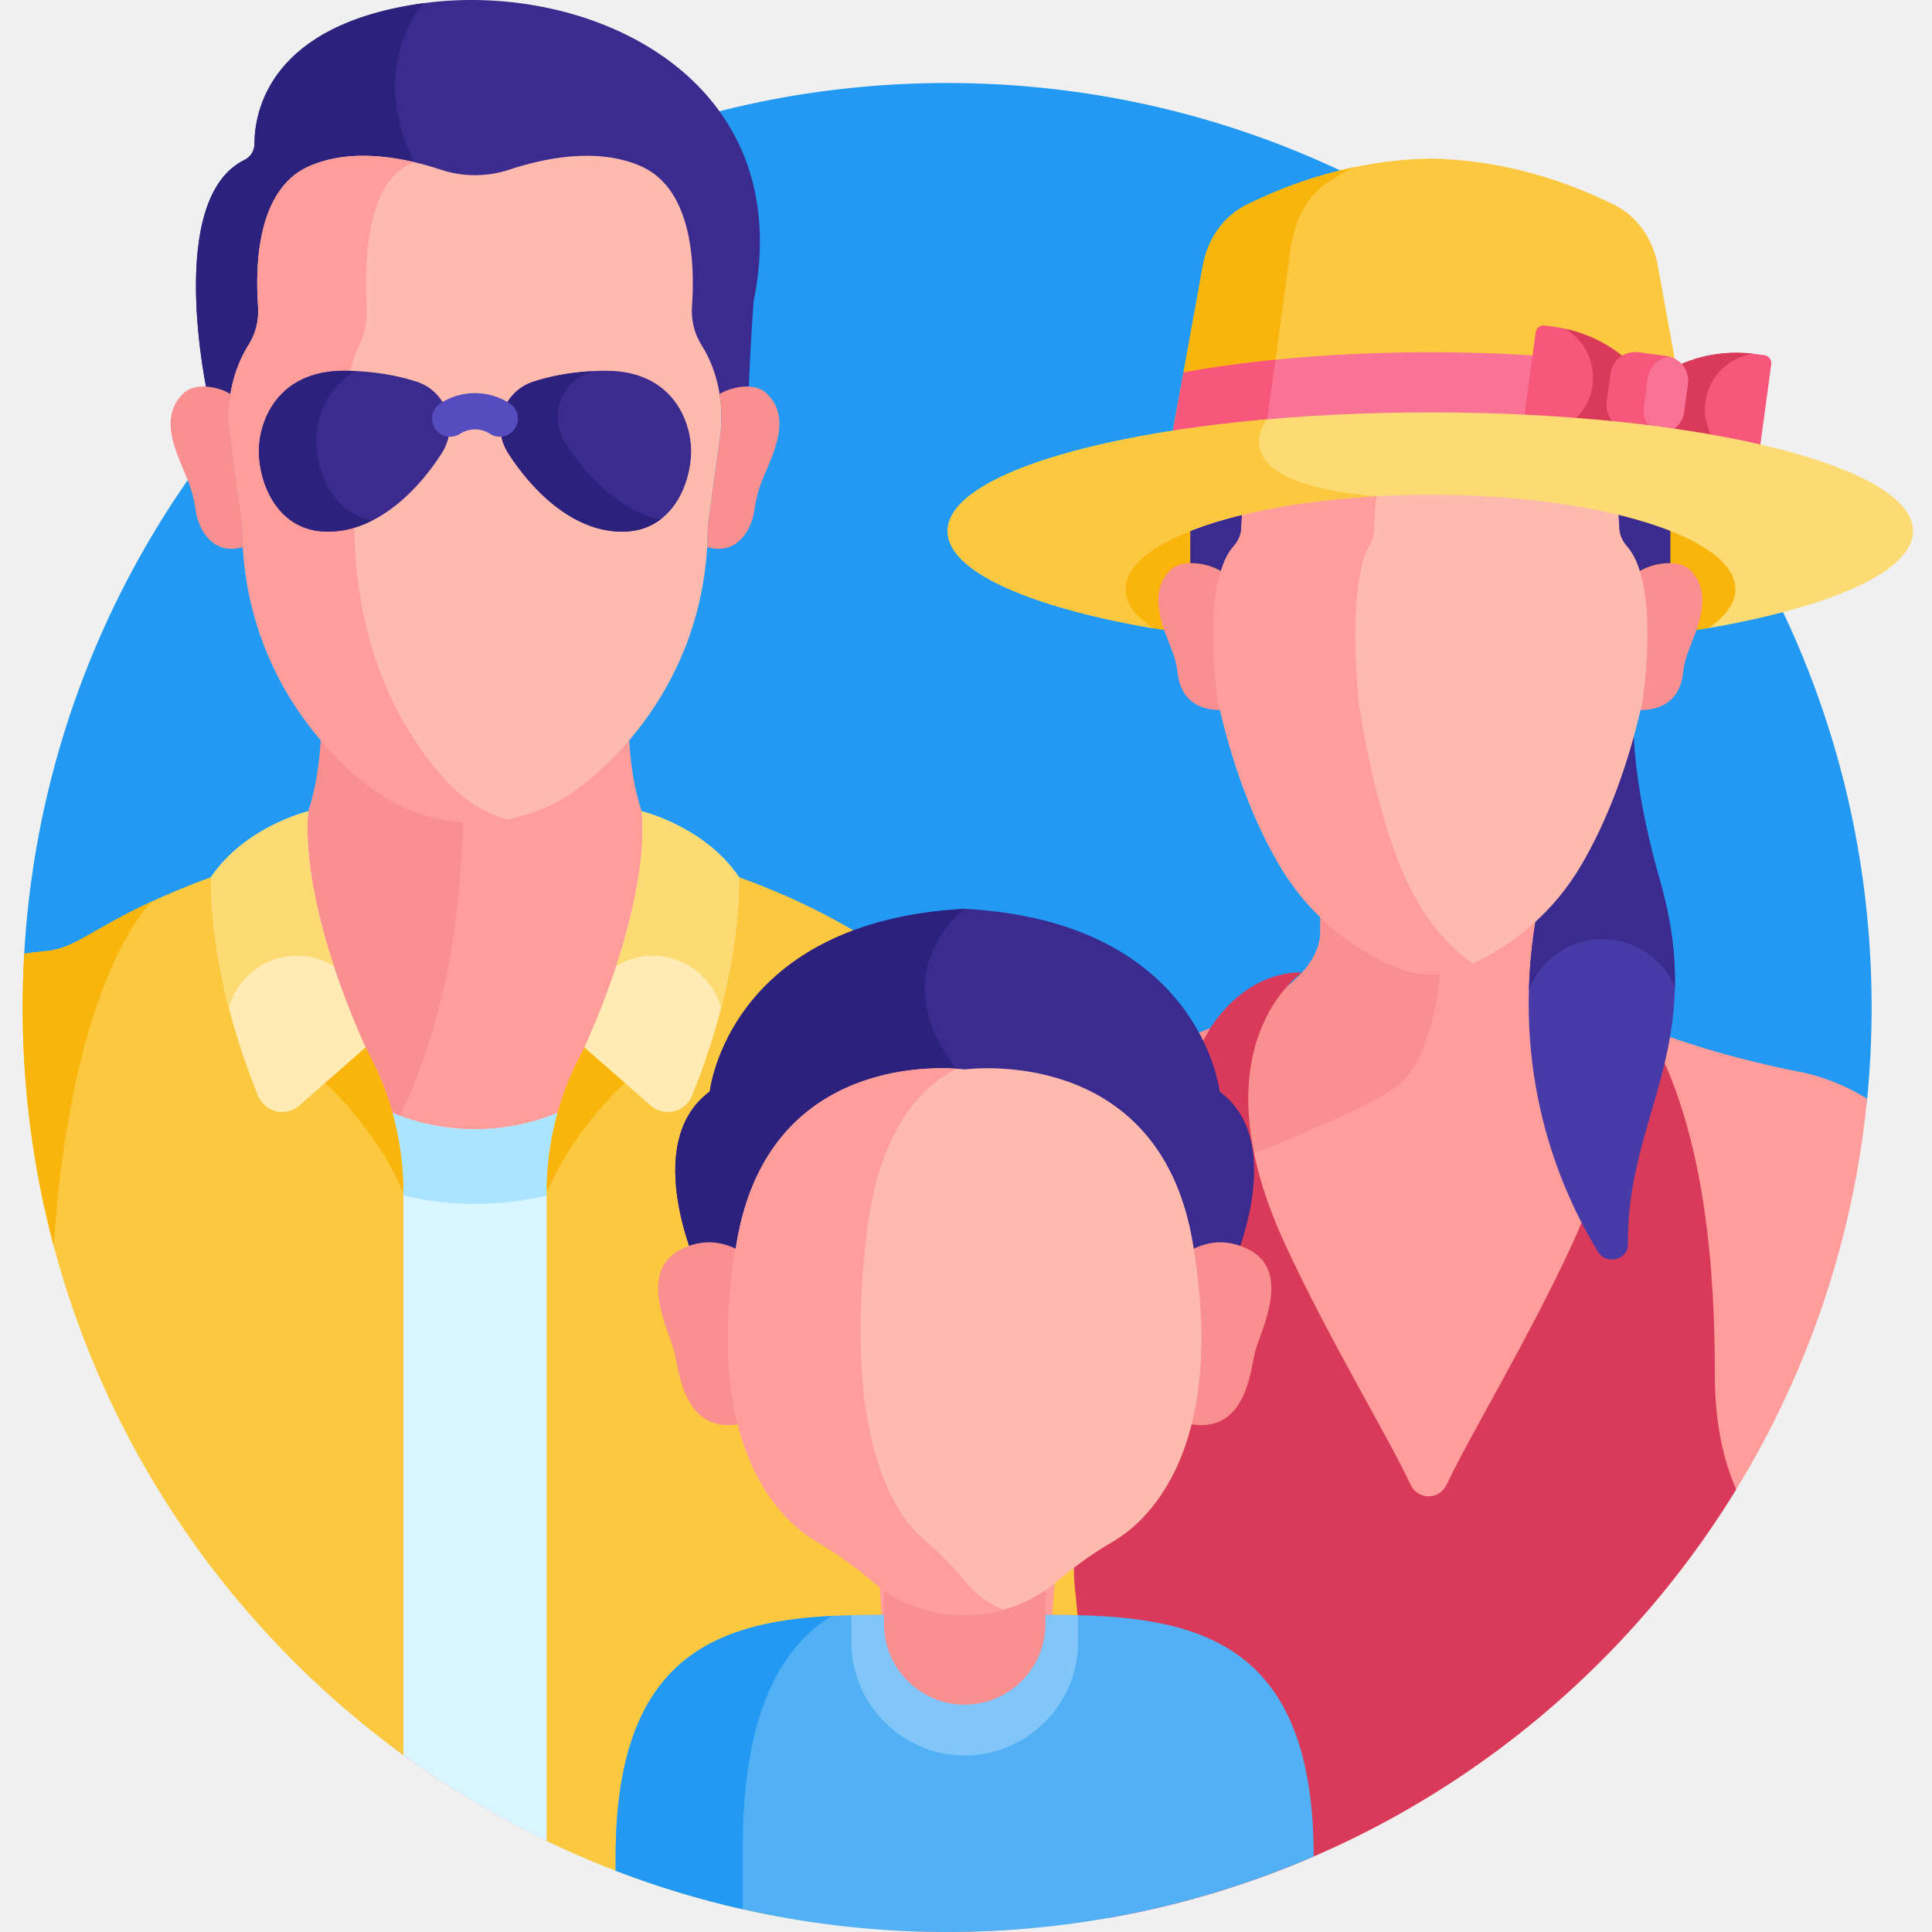
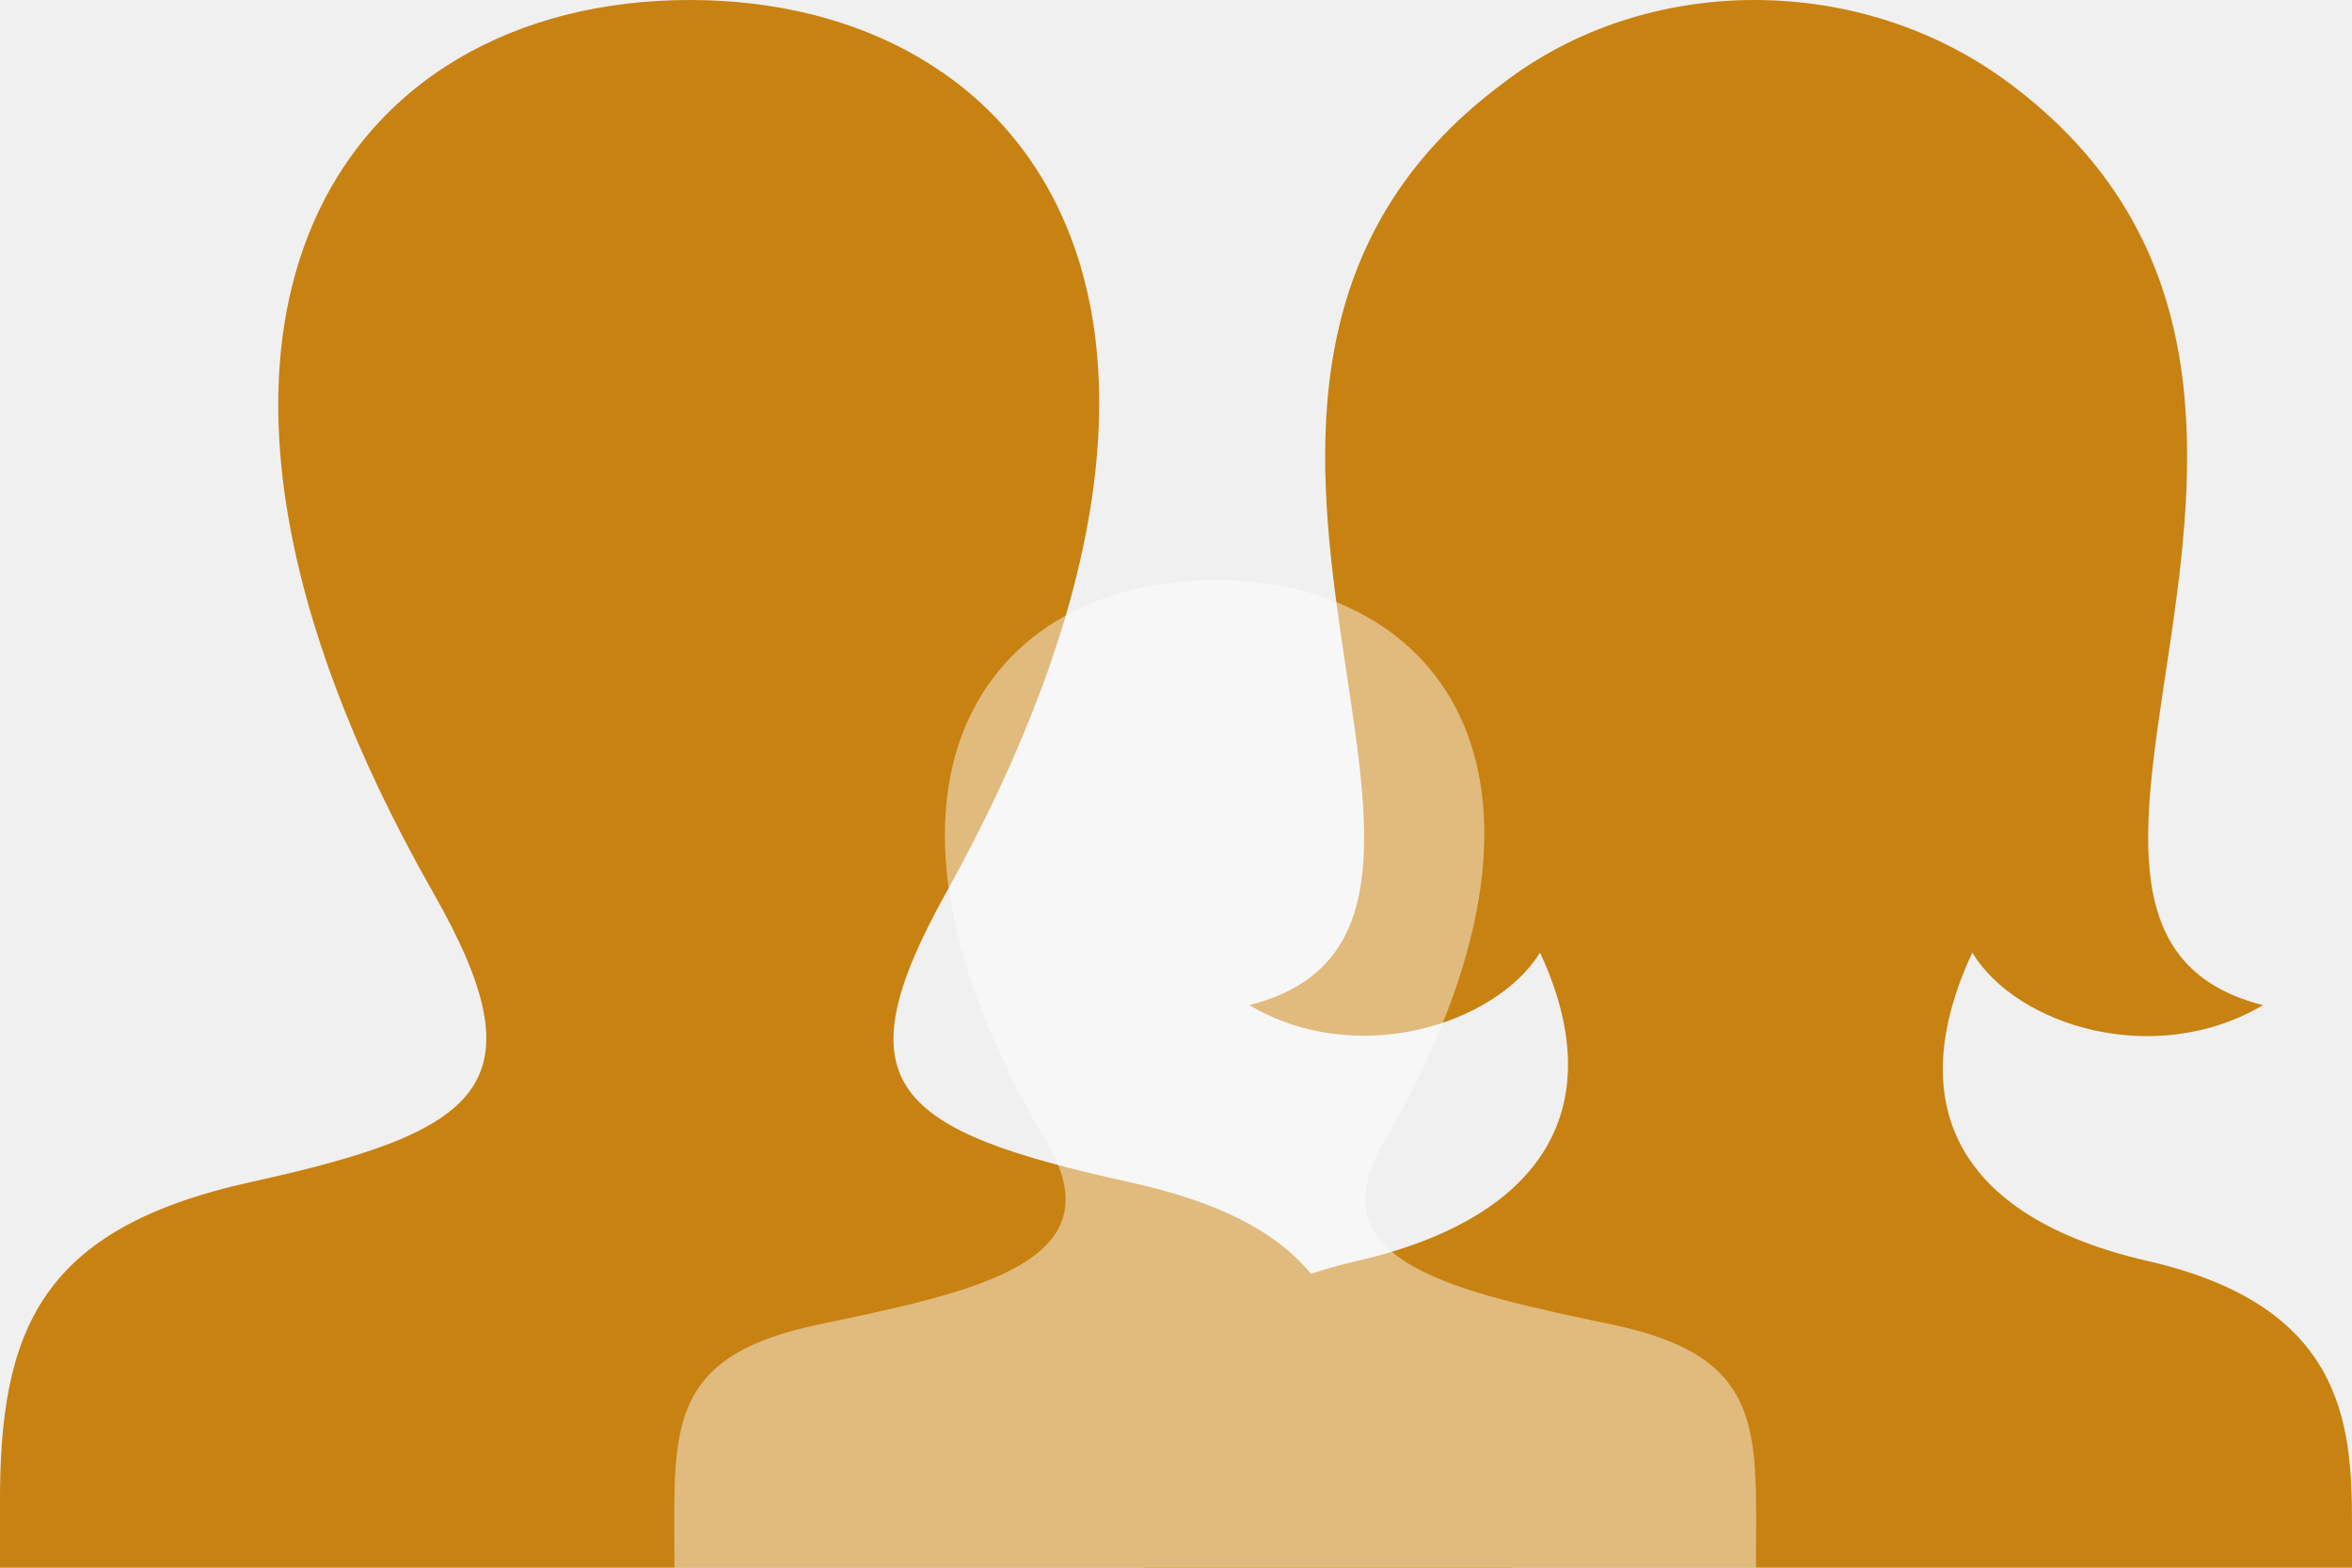
- <svg xmlns="http://www.w3.org/2000/svg" height="511pt" viewBox="-5 0 511 512" width="511pt">
-   <path d="m.922 253.742s277.992 115.383 488.293 38.48c.848-8.293 1.285-16.707 1.285-25.223 0-135.312-109.688-245.004-245-245.004-130.891 0-237.801 102.645-244.645 231.828zm0 0" fill="#2299f2" />
-   <path d="m106.758.848c-40.918 5.578-44.809 28.777-44.824 37.289-.004 1.785-.996 3.438-2.602 4.219-21.285 10.355-9.809 62.258-9.809 62.258 2.137.141 4.375 1.008 6.043 1.816.41-2.543 2.078-7.047 3.02-9.469.719-1.844 1.613-3.707 2.738-5.465 1.945-3.055 2.832-6.656 2.566-10.258-.766-10.41-1.395-29.926 12.344-36.109 11.645-5.238 25.926-2.203 35.031.824 5.914 1.965 12.32 1.965 18.234 0 9.105-3.027 23.387-6.062 35.027-.824 13.703 6.168 13.109 25.582 12.352 36.02-.262 3.629.602 7.27 2.562 10.348 1.16 1.816 2.078 3.742 2.805 5.645.906 2.363 2.551 6.809 2.949 9.289 2.105-1.02 5.109-2.129 7.684-1.766.312-10.914 1.32-24.676 1.32-24.676 12.129-59.391-43.383-85.141-87.441-79.141zm0 0" fill="#3c2b8e" />
-   <path d="m61.934 38.137c-.004 1.785-.996 3.438-2.602 4.219-21.285 10.355-9.809 62.258-9.809 62.258 2.137.141 4.375 1.008 6.043 1.816.41-2.543 2.078-7.047 3.02-9.469.719-1.844 1.613-3.707 2.738-5.465 1.945-3.055 2.832-6.656 2.566-10.258-.766-10.41-1.395-29.926 12.348-36.109 9.145-4.113 19.906-3.121 28.52-1.039-.168-.371-.32-.75-.504-1.121-12.691-25.609 2.504-42.121 2.504-42.121-40.918 5.578-44.809 28.777-44.824 37.289zm0 0" fill="#2c217c" />
-   <path d="m141.371 488.809v-172.773c0-12.617 3.039-25.043 8.859-36.238l1.148-2.211c15.586-24.645 16.656-45.934 15.984-56.145-4.586-8.199-5.949-19.445-6.238-27.824-11.047 12.871-23.637 21.641-40.742 21.641-17.105 0-29.688-8.77-40.742-21.641-.289 8.383-1.652 19.625-6.238 27.824-.672 10.215.402 31.5 15.984 56.145l1.152 2.211c5.816 11.195 8.855 23.621 8.855 36.238v147.633c13.051 9.715 27.109 18.148 41.977 25.141zm0 0" fill="#fe9d9a" />
-   <path d="m95.008 290.176c1.223 3.504 2.191 7.086 2.902 10.723 13.938-26.738 18.754-54.922 19.375-85.742-15.715-1.004-27.484-9.703-37.645-21.539-.312 9.043-1.82 19.926-6.238 27.824-2.141 32.562 16.406 53.738 21.605 68.734zm0 0" fill="#f98f8f" />
-   <path d="m120.383 299.262c-18.418 0-34.785-8.723-45.238-22.25h-4.25v161.832c27.281 27.715 61.105 48.965 98.98 61.242v-223.078h-4.254c-10.449 13.531-26.82 22.254-45.238 22.254zm0 0" fill="#d9f5ff" />
-   <path d="m120.383 299.262c-18.418 0-34.785-8.723-45.238-22.25h-4.25v25.188c13.703 10.551 30.855 16.844 49.488 16.844 18.633 0 35.789-6.293 49.492-16.844v-25.191h-4.254c-10.449 13.531-26.82 22.254-45.238 22.254zm0 0" fill="#abe4fe" />
-   <path d="m183.25 97.141c-.73-1.902-1.648-3.828-2.805-5.645-1.961-3.078-2.824-6.719-2.562-10.348.758-10.438.352-30.852-13.352-37.02-11.641-5.238-25.922-2.203-35.027.824-5.914 1.969-12.324 1.969-18.238 0-9.109-3.027-23.387-6.062-35.027-.824-13.742 6.184-14.113 26.699-13.348 37.109.266 3.602-.621 7.203-2.566 10.258-1.125 1.762-2.02 3.625-2.738 5.469-2.328 5.98-3.008 12.465-2.137 18.816l3.242 23.598c0 33.922 18.105 56.98 33.512 68.941 8.039 6.246 17.961 9.637 28.18 9.637s20.141-3.391 28.184-9.637c15.402-11.961 33.512-35.02 33.512-68.941l3.238-23.59c.863-6.289.207-12.715-2.066-18.648zm0 0" fill="#ffbaae" />
-   <path d="m114.113 208.32c-11.793-11.961-25.656-35.02-25.656-68.941l-2.48-23.598c-.668-6.352-.148-12.836 1.633-18.82.551-1.844 1.238-3.707 2.094-5.465 1.492-3.055 2.172-6.656 1.969-10.258-.586-10.41-.305-30.926 10.219-37.109.77-.453 1.562-.824 2.363-1.16-8.527-1.996-19.051-2.871-28.016 1.16-13.742 6.184-14.113 26.699-13.348 37.109.266 3.602-.621 7.203-2.566 10.258-1.125 1.758-2.02 3.621-2.738 5.465-2.328 5.984-3.008 12.469-2.137 18.82l3.242 23.598c0 33.922 18.109 56.98 33.512 68.941 8.039 6.242 17.961 9.637 28.18 9.637 2.93 0 5.828-.289 8.668-.832-5.418-1.355-10.547-4.348-14.938-8.805zm0 0" fill="#fe9d9a" />
-   <path d="m197.48 104.082c-3.188-2.922-9.535-1.441-12.281.348.602 3.742.637 7.574.117 11.355l-3.238 23.594c0 1.902-.062 3.766-.172 5.598 7.898 2.383 11.824-4.707 12.484-9.57.285-2.098.75-4.16 1.395-6.176 2.102-6.562 9.68-17.832 1.695-25.148zm0 0" fill="#f98f8f" />
-   <path d="m43.289 104.082c3.188-2.922 9.535-1.441 12.277.348-.602 3.742-.633 7.574-.113 11.355l3.238 23.594c0 1.902.059 3.766.168 5.598-7.898 2.383-11.82-4.707-12.48-9.57-.285-2.098-.75-4.16-1.395-6.176-2.102-6.562-9.68-17.832-1.695-25.148zm0 0" fill="#f98f8f" />
-   <path d="m91.387 277.586c-21.879-34.598-15.156-62.594-15.156-62.594-1.418 4.211-3.398 8.102-6.117 11.117-.242.266-.473.547-.727.801-8.438 1.949-16.898 4.617-24.41 7.613-24.793 9.801-29.352 16.793-38.355 17.527-1.965.16-3.855.398-5.699.691-.27 4.719-.422 9.469-.422 14.258 0 81.441 39.75 153.586 100.895 198.137v-149.102c0-12.617-3.039-25.043-8.859-36.238zm0 0" fill="#fbc840" />
-   <path d="m91.387 277.586c-.121-.195-.23-.383-.352-.578l-10.758 9.652s13.484 11.688 21.117 29.375c0-12.617-3.039-25.043-8.859-36.238zm0 0" fill="#f9b50b" />
-   <path d="m76.23 214.992s-16.625 3.922-25.832 17.484c0 23.648 7.656 46.098 12.504 57.941 1.793 4.371 7.34 5.688 10.895 2.574l17.59-15.406c-18.652-41.719-15.156-62.594-15.156-62.594zm0 0" fill="#ffebb3" />
-   <path d="m234.145 252.051c-9.004-.734-13.562-7.727-38.355-17.527-7.512-2.996-15.977-5.664-24.414-7.613-.254-.254-.484-.535-.727-.801-2.715-3.016-4.695-6.902-6.113-11.117 0 0 6.719 27.996-15.156 62.594l-1.152 2.211c-5.816 11.195-8.855 23.621-8.855 36.238v171.848c19.152 9.215 39.688 16.004 61.207 19.992h23.258s6.387-27.332 6.387-53.332c0-17.98 5.012-36.398 8.105-55.855.109-.676.688-1.176 1.371-1.176.754 0 1.367.586 1.395 1.336.336 8.844 3.352 25.539 4.406 35.047l60.078-7.812c.777-16.66-2.668-46.926-10.121-73.723 0 0 10.168-94.465-61.312-100.309zm0 0" fill="#fbc840" />
-   <path d="m149.379 277.586c.121-.195.23-.383.352-.578l10.758 9.652s-13.484 11.688-21.117 29.375c0-12.617 3.039-25.043 8.859-36.238zm0 0" fill="#f9b50b" />
-   <path d="m164.535 214.992s16.629 3.922 25.836 17.484c0 23.648-7.66 46.098-12.508 57.941-1.789 4.371-7.34 5.688-10.895 2.574l-17.59-15.406c18.652-41.719 15.156-62.594 15.156-62.594zm0 0" fill="#ffebb3" />
-   <path d="m135.852 101.145c-7.547 2.441-11.402 11.484-6.684 18.922 5.727 9.016 16.57 20.832 30.215 20.832 13.645 0 18.273-13.281 18.273-21.32s-4.992-21.32-22.539-21.32c-8.152 0-14.648 1.395-19.266 2.887zm0 0" fill="#3c2b8e" />
-   <path d="m104.914 101.145c7.551 2.441 11.406 11.484 6.684 18.922-5.727 9.016-16.566 20.832-30.215 20.832-13.645 0-18.273-13.281-18.273-21.32s4.996-21.32 22.539-21.32c8.152 0 14.648 1.395 19.266 2.887zm0 0" fill="#3c2b8e" />
-   <path d="m144.336 117.398c-4.723-7.434-.863-16.48 6.684-18.922.113-.035.246-.07.363-.109-6.414.344-11.645 1.52-15.531 2.777-7.547 2.441-11.402 11.488-6.684 18.922 5.727 9.012 16.57 20.832 30.215 20.832 4.18 0 7.508-1.25 10.121-3.207-11.266-2.41-20.168-12.422-25.168-20.293zm0 0" fill="#2c217c" />
-   <path d="m78.277 116.91c0-5.777 2.578-14.262 10.543-18.578-1.031-.047-2.082-.074-3.172-.074-17.543 0-22.539 13.277-22.539 21.32 0 8.039 4.633 21.32 18.277 21.32 4.223 0 8.176-1.137 11.793-2.969-11.043-1.988-14.902-13.684-14.902-21.02zm0 0" fill="#2c217c" />
-   <path d="m124.344 114.957c-2.406-1.566-5.516-1.566-7.922 0-.078.051-.156.098-.238.145-2.301 1.316-5.234.516-6.551-1.785-1.281-2.238-.562-5.074 1.594-6.438 5.586-3.609 12.781-3.598 18.355.031 2.223 1.445 2.852 4.422 1.402 6.645-1.445 2.223-4.418 2.852-6.641 1.402zm0 0" fill="#554cbf" />
-   <path d="m299.875 166.473 73.68 11.48 73.676-11.48s11.242-3.559 11.242-13.23c0-9.676-40.5-24.723-84.918-24.723 0 0-83.691 4.035-83.691 24.719 0 0-.672 8.652 10.012 13.234zm0 0" fill="#f9b50b" />
-   <path d="m270.332 457.145c-.301-4.727-.031-9.469.859-14.121 2.875-15.051 3.297-31.078 3.402-45.207 0-.566.457-1.027 1.023-1.027.527 0 .965.391 1.02.914.984 9.695 2.102 21.906 6.367 32.906 4.391 11.332 7.117 23.238 8.133 35.348l3.449 41.121c104.086-21.168 184.184-108.324 194.727-215.887-7.137-4.484-14.043-6.422-18.336-7.246 0 0-69.188-12.625-69.188-37.164 0-3.988 0-2.793 0-5.375-6.953 6.215-18.871 14.129-28.691 14.367-9.816-.238-21.734-8.152-28.688-14.367v5.375c0 24.539-69.191 37.164-69.191 37.164-8.43 1.621-26.934 7.508-37.473 28.59-13.695 27.391-12.738 88.727-7.906 134.184.191 1.766.293 3.531.297 5.305l.203 59.496c5.016.305 10.066.48 15.16.48 7.379 0 14.68-.348 21.895-.984.574-21.219 3.648-42.727 2.938-53.871zm0 0" fill="#fe9d9a" />
-   <path d="m373.098 255.777c-9.816-.238-21.738-8.156-28.688-14.371v5.375c0 12.086-16.789 21.281-33.824 27.504 4.41 8.352 5.121 14.973 5.121 14.973 5.891 4.359 8.363 10.676 8.984 17.293 15.887-6.359 31.938-13.266 38.668-17.668 9.059-5.93 12.066-21.613 13.012-33.461-1.109.195-2.203.328-3.273.355zm0 0" fill="#f98f8f" />
-   <path d="m454.609 394.719c-3.246-7.402-5.66-17.27-5.66-30.258 0-24.793-1.801-64.23-18.008-92.035-10.605-16.074-24.324-14.699-24.324-14.699s28.855 19.23 4.531 71.988c-11.422 24.777-27.352 51.102-33.223 63.637-.719 1.535-2.066 2.727-3.727 3.078-2.48.52-4.852-.77-5.875-2.965-5.828-12.488-21.82-38.898-33.277-63.75-24.324-52.758 4.531-71.988 4.531-71.988s-13.719-1.375-24.324 14.699c-16.207 27.805-18.004 67.242-18.004 92.035 0 24.738-8.758 38.168-15.328 44.762-4.289 4.309-2.488 10.113-2.086 16.492l8.359 82.57c70.398-12.371 130.441-54.801 166.414-113.566zm0 0" fill="#d93a59" />
-   <path d="m434.445 233.496c-4.672-16.355-6.605-29.125-7.027-38.992-3.547 12.801-8.18 24.133-13.828 33.793-3.258 5.574-7.301 10.566-11.996 14.895-7.016 40.926 6.105 71.758 16.426 88.605 2.176 3.551 7.973 2.062 7.918-2.039-.465-33.93 21.082-52.227 8.508-96.262zm0 0" fill="#483ba8" />
-   <path d="m419.145 248.883c8.645 0 16.059 5.262 19.215 12.754.172-8.258-.859-17.434-3.914-28.145-4.672-16.355-6.609-29.121-7.027-38.988-3.547 12.797-8.18 24.129-13.828 33.793-3.258 5.574-7.301 10.566-11.996 14.895-1.141 6.652-1.742 13.031-1.914 19.133 2.988-7.852 10.566-13.441 19.465-13.441zm0 0" fill="#3c2b8e" />
-   <path d="m317.887 186.414s-3.449-21.836.523-34.844c-3.605-2.402-10.574-3.574-13.707-.512-6.414 6.27-1.715 15.742.535 21.723.691 1.84 1.137 3.695 1.34 5.559.438 4.043 2.629 9.961 11.723 9.824-.141-.586-.281-1.16-.414-1.75zm0 0" fill="#f98f8f" />
-   <path d="m442.398 151.059c-3.133-3.062-10.102-1.891-13.707.512 3.973 13.008.523 34.844.523 34.844-.133.59-.273 1.164-.41 1.75 9.09.137 11.285-5.781 11.723-9.824.199-1.863.645-3.719 1.336-5.559 2.25-5.98 6.949-15.453.535-21.723zm0 0" fill="#f98f8f" />
-   <path d="m318.41 151.57c.789-2.582 1.871-4.816 3.328-6.465 1.316-1.48 2.141-3.312 2.199-5.273.344-11.453 4.746-46.754 47.023-30.547 1.664.637 3.516.637 5.18 0 42.277-16.207 46.68 19.09 47.023 30.547.059 1.961.883 3.793 2.199 5.273 1.461 1.648 2.539 3.883 3.328 6.465 2.145-1.426 5.469-2.41 8.477-2.34v-26c0-21.066-11.746-40.59-30.805-50.426-8.707-4.488-19.531-7.605-32.809-7.605-13.281 0-24.109 3.117-32.812 7.605-19.059 9.836-30.805 29.359-30.805 50.426v26c3.004-.07 6.332.914 8.473 2.34zm0 0" fill="#3c2b8e" />
-   <path d="m425.699 144.805c-1.309-1.477-2.031-3.203-2.082-4.988-.203-6.801-1.922-23.441-13.453-31.121-8.184-5.449-19.684-5.395-34.188.168-1.566.602-3.289.602-4.852 0-14.504-5.559-26.004-5.617-34.188-.172-11.531 7.684-13.25 24.324-13.453 31.125-.051 1.789-.773 3.512-2.086 4.988-7.223 8.141-5.641 31.918-3.953 41.707 3.73 16.473 9.137 30.836 16.062 42.691 7.035 12.035 17.684 21.395 30.801 27.07 5.875 2.543 12.609 2.543 18.484 0 13.117-5.676 23.766-15.035 30.797-27.07 6.93-11.852 12.332-26.215 16.074-42.719 1.617-10.293 3.344-33.445-3.965-41.68zm0 0" fill="#ffbaae" />
-   <path d="m365.457 229.203c-4.66-11.855-8.293-26.219-10.805-42.691-1.133-9.789-2.195-33.566 2.66-41.707.883-1.477 1.367-3.203 1.402-4.988.137-6.801 1.289-23.445 9.051-31.125.27-.266.547-.512.828-.75-13.312-4.621-23.957-4.375-31.656.75-11.531 7.68-13.25 24.324-13.453 31.125-.051 1.785-.773 3.512-2.086 4.988-7.223 8.141-5.641 31.918-3.953 41.707 3.73 16.473 9.137 30.836 16.062 42.691 7.031 12.035 17.684 21.395 30.801 27.07 5.875 2.543 12.609 2.543 18.484 0 .684-.297 1.352-.605 2.02-.922-8.195-5.738-14.871-14.738-19.355-26.148zm0 0" fill="#fe9d9a" />
-   <path d="m373.551 113.293c25.773 0 49.641 2.23 69.145 6.023l-8.918-49.227c-1.336-7.027-5.629-12.914-11.543-15.832-16.09-7.945-32.457-11.945-48.684-12.238-16.223.293-32.594 4.293-48.68 12.238-5.914 2.918-10.207 8.805-11.547 15.832l-8.918 49.227c19.508-3.793 43.371-6.023 69.145-6.023zm0 0" fill="#fbc840" />
-   <path d="m336.531 65.781c1.098-7.648 4.621-14.047 9.473-17.223 2.332-1.527 4.672-2.91 7.016-4.172-9.422 2-18.832 5.27-28.148 9.871-5.914 2.918-10.207 8.805-11.547 15.832l-8.918 49.227c7.793-1.516 16.289-2.777 25.32-3.75zm0 0" fill="#f9b50b" />
-   <path d="m373.551 93.352c-24.148 0-46.621 1.957-65.402 5.328l-3.742 20.637c19.508-3.793 43.371-6.023 69.145-6.023 25.773 0 49.641 2.23 69.145 6.023l-3.738-20.637c-18.781-3.367-41.254-5.328-65.406-5.328zm0 0" fill="#f97396" />
-   <path d="m332.492 95.336c-8.625.863-16.789 1.988-24.344 3.344-.344 1.879-3.348 18.473-3.742 20.637 6.305-1.254 15.449-2.684 25.32-3.75zm0 0" fill="#f7577a" />
-   <path d="m400.09 114.105c1.008-.02 11.035 2.645 22.539-2.559-1.062-1.34-1.605-3.094-1.359-4.914l1.02-7.543c.246-1.82 1.238-3.363 2.617-4.375-9.672-8.035-20.031-8.16-21.047-8.461-1.16-.156-2.23.66-2.387 1.82-1.02 7.52-2.184 16.121-3.203 23.641-.156 1.164.66 2.23 1.82 2.391zm0 0" fill="#f7577a" />
-   <path d="m422.289 99.09-1.02 7.543c-.246 1.82.297 3.57 1.359 4.914-6.922 3.133-13.309 3.414-17.516 3.145.172-.043.348-.082.52-.129 8.012-2.215 12.711-10.508 10.496-18.516-1.074-3.887-3.586-6.992-6.793-8.906 4.113.914 9.957 2.91 15.574 7.574-1.383 1.012-2.375 2.555-2.621 4.375zm0 0" fill="#d93a59" />
-   <path d="m440.898 101.609-1.02 7.543c-.246 1.82-1.238 3.363-2.621 4.375 9.711 8.074 20.086 8.176 21.051 8.461 1.164.156 2.23-.66 2.387-1.82 1.02-7.52 2.184-16.121 3.203-23.641.156-1.164-.656-2.23-1.82-2.391-1.055.02-11.078-2.613-22.539 2.559 1.062 1.344 1.605 3.094 1.359 4.914zm0 0" fill="#f7577a" />
-   <path d="m457.262 94.133c-7.93 2.191-12.578 10.398-10.387 18.328 1.066 3.848 3.547 6.918 6.723 8.816-4.129-.832-10.359-2.777-16.34-7.75 1.383-1.012 2.375-2.555 2.621-4.375l1.02-7.543c.246-1.82-.297-3.57-1.359-4.914 8.172-3.688 15.609-3.406 19.59-2.949-.621.09-1.246.215-1.867.387zm0 0" fill="#d93a59" />
-   <path d="m425.93 113.844 7.539 1.02c3.555.48 6.855-2.031 7.34-5.586l1.02-7.539c.48-3.559-2.035-6.859-5.59-7.34l-7.539-1.02c-3.555-.48-6.855 2.031-7.336 5.586l-1.023 7.539c-.48 3.555 2.035 6.859 5.59 7.34zm0 0" fill="#f97396" />
-   <path d="m431.18 100.234-1.039 7.66c-.414 3.051 1.352 5.91 4.082 7.023-.25-.004-.5-.02-.754-.055l-7.539-1.02c-3.555-.48-6.07-3.785-5.59-7.34l1.023-7.539c.48-3.555 3.781-6.066 7.336-5.586l7.543 1.02c.25.035.5.086.742.148-2.934.344-5.395 2.633-5.805 5.688zm0 0" fill="#f7577a" />
-   <path d="m373.551 109.285c-70.656 0-127.934 14.086-127.934 31.465 0 10.629 21.438 20.027 54.258 25.723-4.602-3.148-7.164-6.641-7.164-10.32 0-13.832 36.195-25.043 80.84-25.043 44.648 0 80.84 11.211 80.84 25.043 0 3.68-2.562 7.172-7.16 10.32 32.816-5.695 54.254-15.094 54.254-25.723 0-17.379-57.277-31.465-127.934-31.465zm0 0" fill="#fcdb75" />
-   <path d="m245.5 512c34.52 0 67.367-7.156 97.156-20.035-.078-57.172-30.879-63.988-68.512-63.988h-47.973c-37.684 0-68.516 6.832-68.516 64.195v3.59c27.273 10.48 56.883 16.238 87.844 16.238zm0 0" fill="#52b0f5" />
-   <path d="m250.156 465.219c16.512 0 30.023-13.512 30.023-30.023v-7.152c-1.988-.047-4.004-.066-6.035-.066h-47.973c-2.035 0-4.051.023-6.039.066v7.152c0 16.512 13.512 30.023 30.023 30.023zm0 0" fill="#82c6f9" />
-   <path d="m191.324 490.023c0-34.531 9.098-52.535 23.449-61.781-32.309 1.68-57.117 12.473-57.117 63.93v3.59c10.871 4.18 22.117 7.59 33.668 10.203zm0 0" fill="#2299f2" />
-   <path d="m250.156 451.746c-11.766 0-21.391-9.625-21.391-21.387v-17.418c0-11.766 9.629-21.391 21.391-21.391 11.766 0 21.391 9.625 21.391 21.391v17.418c0 11.762-9.625 21.387-21.391 21.387zm0 0" fill="#f98f8f" />
-   <path d="m317.707 289.258s-4.82-45.031-67.551-48.41c-62.73 3.379-67.551 48.41-67.551 48.41-18.762 13.883-2.855 47.66-2.855 47.66h140.812s15.91-33.777-2.855-47.66zm0 0" fill="#3c2b8e" />
-   <path d="m257.711 336.918c1.859-17.199 1.438-39.559-9.707-53.699-20.188-25.609 2.152-42.371 2.152-42.371-62.73 3.379-67.551 48.41-67.551 48.41-18.762 13.883-2.855 47.66-2.855 47.66zm0 0" fill="#2c217c" />
-   <path d="m325.742 331.309c-6.492-3.496-12.031-1.926-15.438-.098 3.137 19.676 2.273 34.734-.59 46.172 15.355 2.715 16.117-14.688 17.555-19.688 1.523-5.316 9.336-20.543-1.527-26.387zm0 0" fill="#f98f8f" />
-   <path d="m190.008 331.211c-3.406-1.828-8.941-3.398-15.438.098-10.863 5.844-3.047 21.07-1.523 26.387 1.434 5 2.195 22.402 17.551 19.688-2.863-11.438-3.723-26.496-.59-46.172zm0 0" fill="#f98f8f" />
-   <path d="m310.547 329.066c-9.035-52.781-60.391-45.648-60.391-45.648s-51.352-7.133-60.387 45.648c-9.035 52.777 10.234 73.18 21.195 79.523 6.168 3.566 11.426 7.664 14.461 10.293 14 12.117 35.445 12.133 49.461 0 3.039-2.629 8.297-6.727 14.465-10.293 10.961-6.34 30.227-26.742 21.195-79.523zm0 0" fill="#ffbaae" />
-   <path d="m249.898 418.664c-2.188-2.691-5.977-6.891-10.418-10.547-7.895-6.492-21.773-27.391-15.266-81.449 3.211-26.676 13.844-38.406 23.789-43.449-9.82-.648-50.312-.457-58.234 45.848-9.035 52.777 10.234 73.18 21.191 79.523 6.168 3.566 11.43 7.664 14.465 10.293 9.73 8.422 23.055 10.992 34.98 7.707-3.801-1.473-7.41-4.109-10.508-7.926zm0 0" fill="#fe9d9a" />
-   <path d="m82.965 256.023c-9.023-27.344-6.734-41.031-6.734-41.031s-16.629 3.922-25.836 17.484c0 12.344 2.09 24.355 4.773 34.707 3.227-12.039 17.109-17.652 27.797-11.16zm0 0" fill="#fcdb75" />
-   <path d="m157.801 256.023c9.023-27.344 6.734-41.031 6.734-41.031s16.629 3.922 25.836 17.484c0 12.344-2.09 24.355-4.77 34.707-3.23-12.039-17.113-17.652-27.801-11.16zm0 0" fill="#fcdb75" />
-   <path d="m34.824 238.863c-16.156 7.477-20.594 12.566-28.203 13.188-1.965.16-3.855.398-5.699.691-.27 4.719-.422 9.469-.422 14.258 0 21.824 2.859 42.98 8.215 63.117 4.926-72.168 26.109-91.254 26.109-91.254zm0 0" fill="#f9b50b" />
-   <path d="m359.289 131.504c-.004 0-.012-.004-.02-.004-42.918-3.578-28.941-20.367-28.938-20.371-49.387 4.359-84.715 15.973-84.715 29.621 0 10.629 21.438 20.027 54.258 25.723-4.602-3.148-7.164-6.641-7.164-10.32 0-12.324 28.738-22.562 66.578-24.648zm0 0" fill="#fbc840" />
+ <svg xmlns="http://www.w3.org/2000/svg" width="150" height="100" viewBox="0 0 150 100" fill="none">
+   <path d="M72 75.4C56.954 72.092 53.531 69.192 60.312 56.992C80.963 19.858 65.786 0 43.984 0C21.75 0 6.953 20.621 27.656 56.992C34.643 69.263 30.722 72.162 16 75.4C2.555 78.358 -0.044 84.846 5.04236e-05 95.963L0 100H96.46L86.977 95.963C87.03 84.763 85.493 78.371 72 75.4Z" fill="#C88212" />
+   <path d="M137 80.446C124.638 77.608 121.35 70.292 125.783 60.767C128.633 65.458 137.454 68.171 144.325 64.117C124.546 59.1 154.05 24.654 128.196 5.346C123.467 1.792 117.671 0 111.896 0C106.154 0 100.433 1.771 95.804 5.346C69.946 24.654 99.454 59.1 79.671 64.117C86.542 68.175 95.379 65.338 98.217 60.767C102.65 70.292 98.846 77.612 86.5 80.446C74.092 83.287 73 90.721 73 97.129V100H150V97.129C150 90.725 149.408 83.287 137 80.446Z" fill="#C88212" />
+   <path d="M102.867 84.502C92.979 82.418 83.776 80.591 88.232 72.905C101.803 49.511 91.829 37 77.503 37C62.891 37 53.168 49.991 66.773 72.905C71.364 80.635 61.813 82.462 52.139 84.502C43.303 86.366 42.973 90.371 43.001 97.375L43.013 100H111.986L111.998 97.456C112.032 90.4 111.733 86.374 102.867 84.502V84.502Z" fill="white" fill-opacity="0.45" />
</svg>
